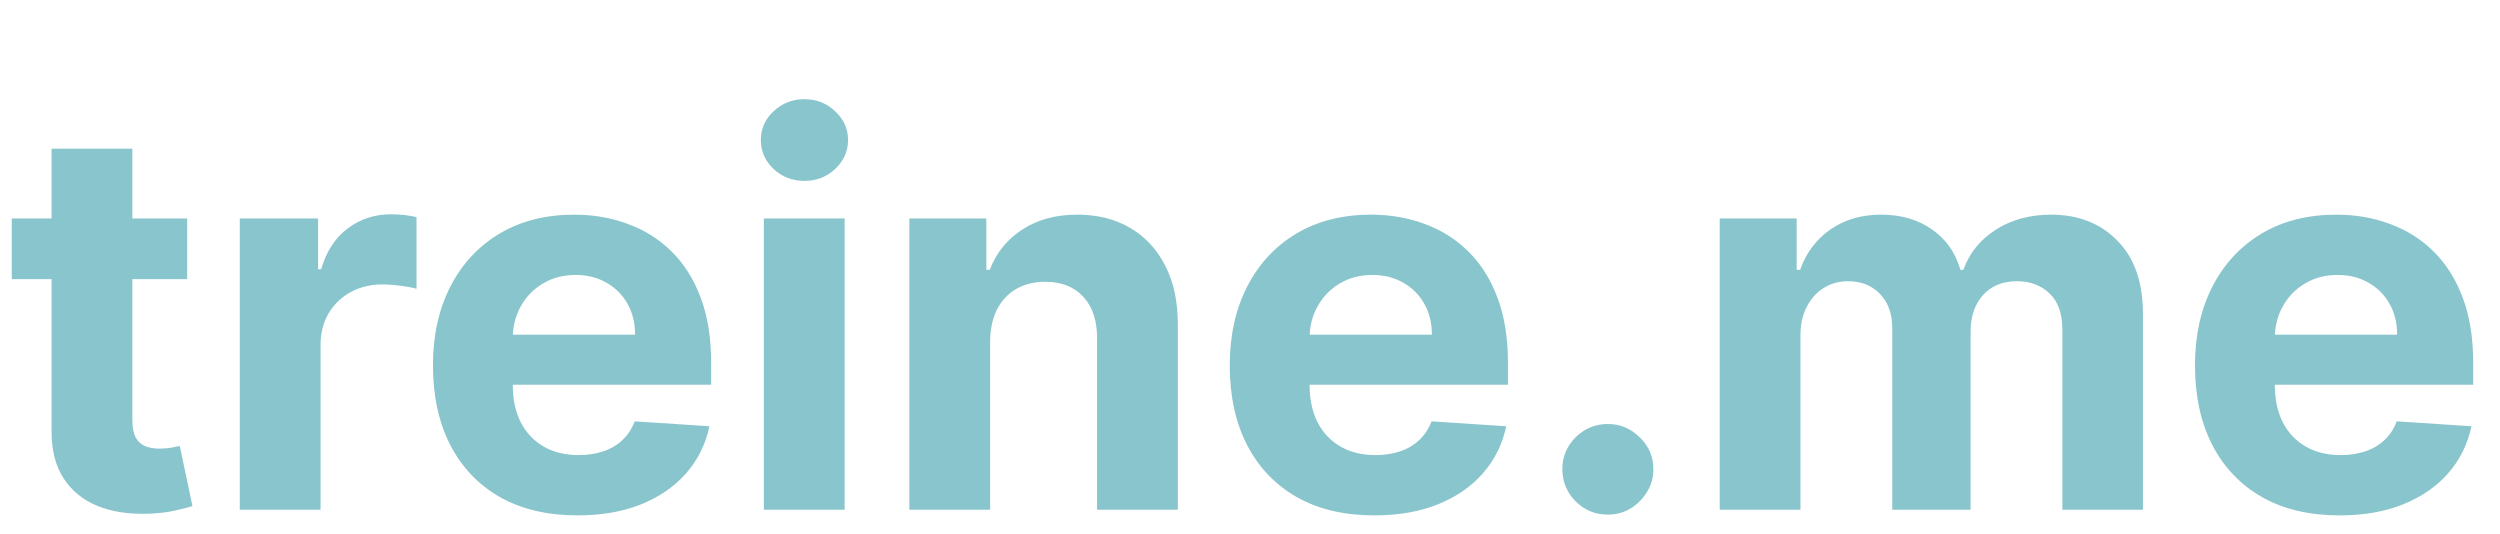
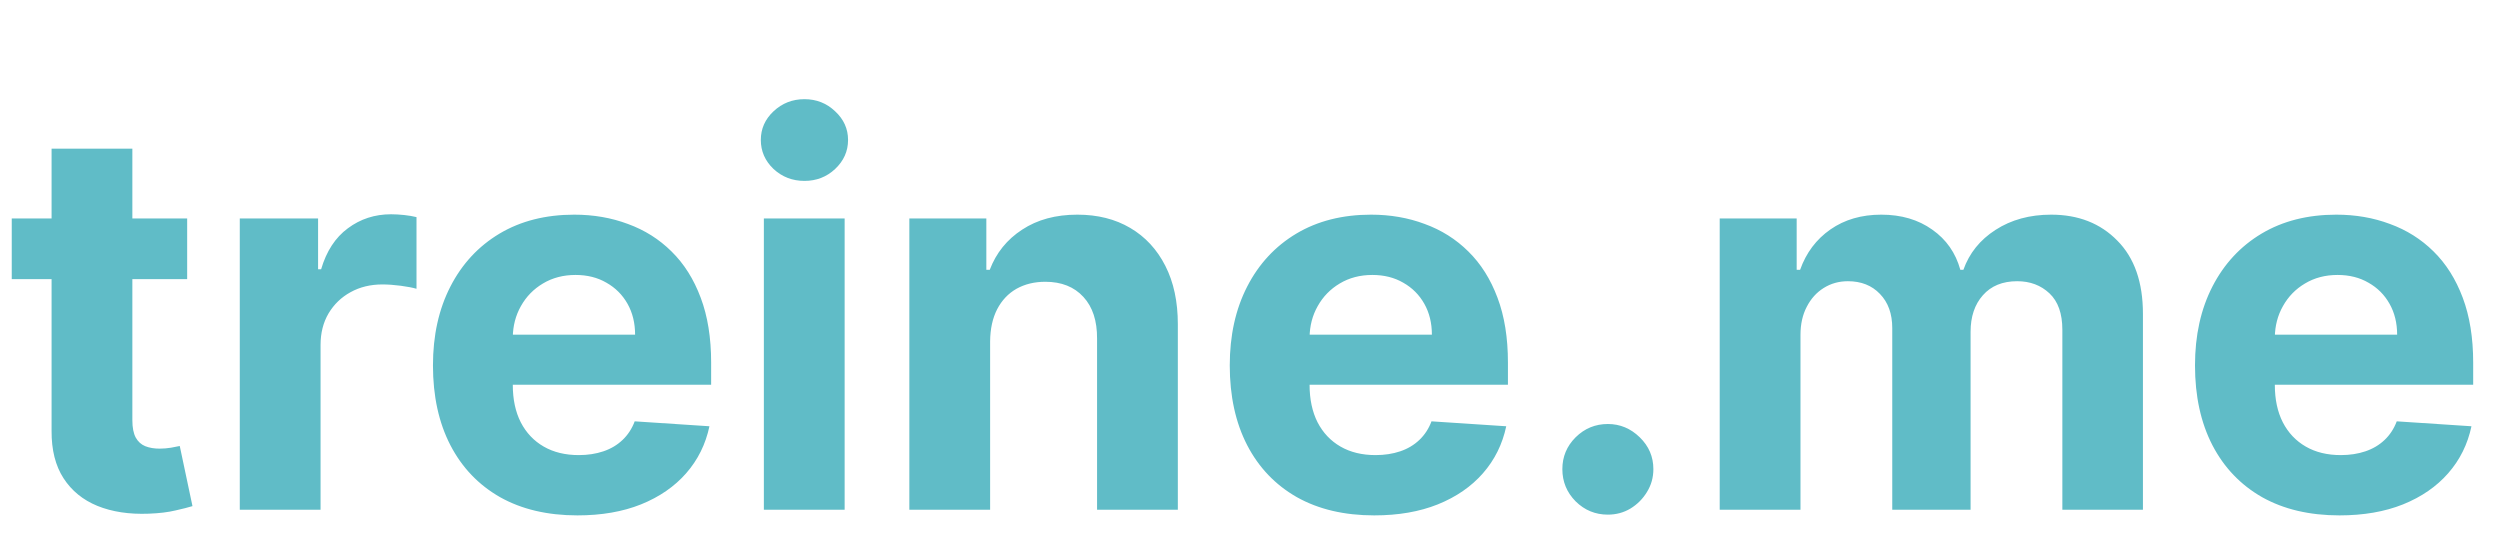
<svg xmlns="http://www.w3.org/2000/svg" width="103" height="22" viewBox="0 0 103 22" fill="none">
-   <path d="M7.711 9V11.5H0.484V9H7.711ZM2.125 6.125H5.453V17.312C5.453 17.62 5.5 17.859 5.594 18.031C5.688 18.198 5.818 18.315 5.984 18.383C6.156 18.451 6.354 18.484 6.578 18.484C6.734 18.484 6.891 18.471 7.047 18.445C7.203 18.414 7.323 18.391 7.406 18.375L7.93 20.852C7.763 20.904 7.529 20.963 7.227 21.031C6.924 21.104 6.557 21.148 6.125 21.164C5.323 21.195 4.62 21.088 4.016 20.844C3.417 20.599 2.951 20.219 2.617 19.703C2.284 19.188 2.12 18.537 2.125 17.75V6.125ZM9.879 21V9H13.105V11.094H13.23C13.449 10.349 13.816 9.786 14.332 9.406C14.848 9.021 15.441 8.828 16.113 8.828C16.28 8.828 16.46 8.839 16.652 8.859C16.845 8.88 17.014 8.909 17.16 8.945V11.898C17.004 11.852 16.788 11.81 16.512 11.773C16.236 11.737 15.983 11.719 15.754 11.719C15.264 11.719 14.827 11.825 14.441 12.039C14.061 12.247 13.759 12.539 13.535 12.914C13.316 13.289 13.207 13.721 13.207 14.211V21H9.879ZM23.791 21.234C22.557 21.234 21.494 20.984 20.604 20.484C19.718 19.979 19.036 19.266 18.557 18.344C18.078 17.417 17.838 16.32 17.838 15.055C17.838 13.82 18.078 12.737 18.557 11.805C19.036 10.872 19.71 10.146 20.58 9.625C21.455 9.104 22.481 8.844 23.658 8.844C24.45 8.844 25.187 8.971 25.869 9.227C26.557 9.477 27.156 9.854 27.666 10.359C28.182 10.865 28.583 11.5 28.869 12.266C29.156 13.026 29.299 13.917 29.299 14.938V15.852H19.166V13.789H26.166C26.166 13.31 26.062 12.885 25.854 12.516C25.645 12.146 25.356 11.857 24.986 11.648C24.622 11.435 24.197 11.328 23.713 11.328C23.208 11.328 22.76 11.445 22.369 11.68C21.984 11.909 21.682 12.219 21.463 12.609C21.244 12.995 21.132 13.425 21.127 13.898V15.859C21.127 16.453 21.236 16.966 21.455 17.398C21.679 17.831 21.994 18.164 22.4 18.398C22.807 18.633 23.288 18.75 23.846 18.75C24.215 18.75 24.554 18.698 24.861 18.594C25.169 18.49 25.432 18.333 25.65 18.125C25.869 17.917 26.036 17.662 26.15 17.359L29.229 17.562C29.072 18.302 28.752 18.948 28.268 19.5C27.788 20.047 27.169 20.474 26.408 20.781C25.653 21.083 24.781 21.234 23.791 21.234ZM31.471 21V9H34.799V21H31.471ZM33.143 7.453C32.648 7.453 32.223 7.289 31.869 6.961C31.52 6.628 31.346 6.229 31.346 5.766C31.346 5.307 31.52 4.914 31.869 4.586C32.223 4.253 32.648 4.086 33.143 4.086C33.637 4.086 34.059 4.253 34.408 4.586C34.762 4.914 34.94 5.307 34.94 5.766C34.94 6.229 34.762 6.628 34.408 6.961C34.059 7.289 33.637 7.453 33.143 7.453ZM40.793 14.062V21H37.465V9H40.637V11.117H40.777C41.043 10.419 41.488 9.867 42.113 9.461C42.738 9.049 43.496 8.844 44.387 8.844C45.22 8.844 45.947 9.026 46.566 9.391C47.186 9.755 47.668 10.276 48.012 10.953C48.355 11.625 48.527 12.427 48.527 13.359V21H45.199V13.953C45.204 13.219 45.017 12.646 44.637 12.234C44.257 11.818 43.733 11.609 43.066 11.609C42.618 11.609 42.223 11.706 41.879 11.898C41.54 12.091 41.275 12.372 41.082 12.742C40.895 13.107 40.798 13.547 40.793 14.062ZM56.619 21.234C55.385 21.234 54.322 20.984 53.432 20.484C52.546 19.979 51.864 19.266 51.385 18.344C50.906 17.417 50.666 16.32 50.666 15.055C50.666 13.82 50.906 12.737 51.385 11.805C51.864 10.872 52.538 10.146 53.408 9.625C54.283 9.104 55.309 8.844 56.486 8.844C57.278 8.844 58.015 8.971 58.697 9.227C59.385 9.477 59.984 9.854 60.494 10.359C61.01 10.865 61.411 11.5 61.697 12.266C61.984 13.026 62.127 13.917 62.127 14.938V15.852H51.994V13.789H58.994C58.994 13.31 58.89 12.885 58.682 12.516C58.473 12.146 58.184 11.857 57.815 11.648C57.45 11.435 57.025 11.328 56.541 11.328C56.036 11.328 55.588 11.445 55.197 11.68C54.812 11.909 54.51 12.219 54.291 12.609C54.072 12.995 53.96 13.425 53.955 13.898V15.859C53.955 16.453 54.065 16.966 54.283 17.398C54.507 17.831 54.822 18.164 55.228 18.398C55.635 18.633 56.117 18.75 56.674 18.75C57.044 18.75 57.382 18.698 57.69 18.594C57.997 18.49 58.26 18.333 58.478 18.125C58.697 17.917 58.864 17.662 58.978 17.359L62.057 17.562C61.9 18.302 61.58 18.948 61.096 19.5C60.617 20.047 59.997 20.474 59.236 20.781C58.481 21.083 57.609 21.234 56.619 21.234ZM66.244 21.203C65.728 21.203 65.286 21.021 64.916 20.656C64.551 20.287 64.369 19.844 64.369 19.328C64.369 18.818 64.551 18.38 64.916 18.016C65.286 17.651 65.728 17.469 66.244 17.469C66.744 17.469 67.182 17.651 67.557 18.016C67.932 18.38 68.119 18.818 68.119 19.328C68.119 19.672 68.031 19.987 67.853 20.273C67.682 20.555 67.455 20.781 67.174 20.953C66.893 21.12 66.583 21.203 66.244 21.203ZM70.852 21V9H74.023V11.117H74.164C74.414 10.414 74.831 9.859 75.414 9.453C75.997 9.047 76.695 8.844 77.508 8.844C78.331 8.844 79.031 9.049 79.609 9.461C80.188 9.867 80.573 10.419 80.766 11.117H80.891C81.135 10.43 81.578 9.88 82.219 9.469C82.865 9.052 83.628 8.844 84.508 8.844C85.628 8.844 86.537 9.201 87.234 9.914C87.938 10.622 88.289 11.628 88.289 12.93V21H84.969V13.586C84.969 12.919 84.792 12.419 84.438 12.086C84.083 11.753 83.641 11.586 83.109 11.586C82.505 11.586 82.034 11.779 81.695 12.164C81.357 12.544 81.188 13.047 81.188 13.672V21H77.961V13.516C77.961 12.927 77.792 12.458 77.453 12.109C77.12 11.76 76.68 11.586 76.133 11.586C75.763 11.586 75.43 11.68 75.133 11.867C74.841 12.05 74.609 12.307 74.438 12.641C74.266 12.969 74.18 13.354 74.18 13.797V21H70.852ZM96.387 21.234C95.152 21.234 94.09 20.984 93.199 20.484C92.314 19.979 91.632 19.266 91.152 18.344C90.673 17.417 90.434 16.32 90.434 15.055C90.434 13.82 90.673 12.737 91.152 11.805C91.632 10.872 92.306 10.146 93.176 9.625C94.051 9.104 95.077 8.844 96.254 8.844C97.046 8.844 97.783 8.971 98.465 9.227C99.152 9.477 99.751 9.854 100.262 10.359C100.777 10.865 101.178 11.5 101.465 12.266C101.751 13.026 101.895 13.917 101.895 14.938V15.852H91.762V13.789H98.762C98.762 13.31 98.658 12.885 98.449 12.516C98.241 12.146 97.952 11.857 97.582 11.648C97.217 11.435 96.793 11.328 96.309 11.328C95.803 11.328 95.356 11.445 94.965 11.68C94.579 11.909 94.277 12.219 94.059 12.609C93.84 12.995 93.728 13.425 93.723 13.898V15.859C93.723 16.453 93.832 16.966 94.051 17.398C94.275 17.831 94.59 18.164 94.996 18.398C95.402 18.633 95.884 18.75 96.441 18.75C96.811 18.75 97.15 18.698 97.457 18.594C97.764 18.49 98.027 18.333 98.246 18.125C98.465 17.917 98.632 17.662 98.746 17.359L101.824 17.562C101.668 18.302 101.348 18.948 100.863 19.5C100.384 20.047 99.764 20.474 99.004 20.781C98.249 21.083 97.376 21.234 96.387 21.234Z" fill="#89C5CC" />
+   <path d="M7.711 9V11.5H0.484V9H7.711ZM2.125 6.125H5.453V17.312C5.453 17.62 5.5 17.859 5.594 18.031C5.688 18.198 5.818 18.315 5.984 18.383C6.156 18.451 6.354 18.484 6.578 18.484C6.734 18.484 6.891 18.471 7.047 18.445C7.203 18.414 7.323 18.391 7.406 18.375L7.93 20.852C7.763 20.904 7.529 20.963 7.227 21.031C6.924 21.104 6.557 21.148 6.125 21.164C5.323 21.195 4.62 21.088 4.016 20.844C3.417 20.599 2.951 20.219 2.617 19.703C2.284 19.188 2.12 18.537 2.125 17.75V6.125ZM9.879 21V9H13.105V11.094H13.23C13.449 10.349 13.816 9.786 14.332 9.406C14.848 9.021 15.441 8.828 16.113 8.828C16.28 8.828 16.46 8.839 16.652 8.859C16.845 8.88 17.014 8.909 17.16 8.945V11.898C17.004 11.852 16.788 11.81 16.512 11.773C16.236 11.737 15.983 11.719 15.754 11.719C15.264 11.719 14.827 11.825 14.441 12.039C14.061 12.247 13.759 12.539 13.535 12.914C13.316 13.289 13.207 13.721 13.207 14.211V21H9.879ZM23.791 21.234C22.557 21.234 21.494 20.984 20.604 20.484C19.718 19.979 19.036 19.266 18.557 18.344C18.078 17.417 17.838 16.32 17.838 15.055C17.838 13.82 18.078 12.737 18.557 11.805C19.036 10.872 19.71 10.146 20.58 9.625C21.455 9.104 22.481 8.844 23.658 8.844C24.45 8.844 25.187 8.971 25.869 9.227C26.557 9.477 27.156 9.854 27.666 10.359C28.182 10.865 28.583 11.5 28.869 12.266C29.156 13.026 29.299 13.917 29.299 14.938V15.852H19.166V13.789H26.166C26.166 13.31 26.062 12.885 25.854 12.516C25.645 12.146 25.356 11.857 24.986 11.648C24.622 11.435 24.197 11.328 23.713 11.328C23.208 11.328 22.76 11.445 22.369 11.68C21.984 11.909 21.682 12.219 21.463 12.609C21.244 12.995 21.132 13.425 21.127 13.898V15.859C21.127 16.453 21.236 16.966 21.455 17.398C21.679 17.831 21.994 18.164 22.4 18.398C22.807 18.633 23.288 18.75 23.846 18.75C24.215 18.75 24.554 18.698 24.861 18.594C25.169 18.49 25.432 18.333 25.65 18.125C25.869 17.917 26.036 17.662 26.15 17.359L29.229 17.562C29.072 18.302 28.752 18.948 28.268 19.5C27.788 20.047 27.169 20.474 26.408 20.781C25.653 21.083 24.781 21.234 23.791 21.234ZM31.471 21V9H34.799V21H31.471ZM33.143 7.453C32.648 7.453 32.223 7.289 31.869 6.961C31.52 6.628 31.346 6.229 31.346 5.766C31.346 5.307 31.52 4.914 31.869 4.586C32.223 4.253 32.648 4.086 33.143 4.086C33.637 4.086 34.059 4.253 34.408 4.586C34.762 4.914 34.94 5.307 34.94 5.766C34.94 6.229 34.762 6.628 34.408 6.961C34.059 7.289 33.637 7.453 33.143 7.453ZM40.793 14.062V21H37.465V9H40.637V11.117H40.777C41.043 10.419 41.488 9.867 42.113 9.461C42.738 9.049 43.496 8.844 44.387 8.844C45.22 8.844 45.947 9.026 46.566 9.391C47.186 9.755 47.668 10.276 48.012 10.953C48.355 11.625 48.527 12.427 48.527 13.359V21H45.199V13.953C45.204 13.219 45.017 12.646 44.637 12.234C44.257 11.818 43.733 11.609 43.066 11.609C42.618 11.609 42.223 11.706 41.879 11.898C41.54 12.091 41.275 12.372 41.082 12.742C40.895 13.107 40.798 13.547 40.793 14.062ZM56.619 21.234C55.385 21.234 54.322 20.984 53.432 20.484C52.546 19.979 51.864 19.266 51.385 18.344C50.906 17.417 50.666 16.32 50.666 15.055C50.666 13.82 50.906 12.737 51.385 11.805C51.864 10.872 52.538 10.146 53.408 9.625C54.283 9.104 55.309 8.844 56.486 8.844C57.278 8.844 58.015 8.971 58.697 9.227C59.385 9.477 59.984 9.854 60.494 10.359C61.01 10.865 61.411 11.5 61.697 12.266C61.984 13.026 62.127 13.917 62.127 14.938V15.852H51.994V13.789H58.994C58.994 13.31 58.89 12.885 58.682 12.516C58.473 12.146 58.184 11.857 57.815 11.648C57.45 11.435 57.025 11.328 56.541 11.328C56.036 11.328 55.588 11.445 55.197 11.68C54.812 11.909 54.51 12.219 54.291 12.609C54.072 12.995 53.96 13.425 53.955 13.898V15.859C53.955 16.453 54.065 16.966 54.283 17.398C54.507 17.831 54.822 18.164 55.228 18.398C55.635 18.633 56.117 18.75 56.674 18.75C57.044 18.75 57.382 18.698 57.69 18.594C57.997 18.49 58.26 18.333 58.478 18.125C58.697 17.917 58.864 17.662 58.978 17.359L62.057 17.562C61.9 18.302 61.58 18.948 61.096 19.5C60.617 20.047 59.997 20.474 59.236 20.781C58.481 21.083 57.609 21.234 56.619 21.234ZM66.244 21.203C65.728 21.203 65.286 21.021 64.916 20.656C64.551 20.287 64.369 19.844 64.369 19.328C64.369 18.818 64.551 18.38 64.916 18.016C65.286 17.651 65.728 17.469 66.244 17.469C66.744 17.469 67.182 17.651 67.557 18.016C67.932 18.38 68.119 18.818 68.119 19.328C68.119 19.672 68.031 19.987 67.853 20.273C67.682 20.555 67.455 20.781 67.174 20.953C66.893 21.12 66.583 21.203 66.244 21.203ZM70.852 21V9H74.023V11.117H74.164C74.414 10.414 74.831 9.859 75.414 9.453C75.997 9.047 76.695 8.844 77.508 8.844C78.331 8.844 79.031 9.049 79.609 9.461C80.188 9.867 80.573 10.419 80.766 11.117H80.891C81.135 10.43 81.578 9.88 82.219 9.469C82.865 9.052 83.628 8.844 84.508 8.844C85.628 8.844 86.537 9.201 87.234 9.914C87.938 10.622 88.289 11.628 88.289 12.93V21H84.969V13.586C84.969 12.919 84.792 12.419 84.438 12.086C84.083 11.753 83.641 11.586 83.109 11.586C82.505 11.586 82.034 11.779 81.695 12.164C81.357 12.544 81.188 13.047 81.188 13.672V21H77.961V13.516C77.961 12.927 77.792 12.458 77.453 12.109C77.12 11.76 76.68 11.586 76.133 11.586C75.763 11.586 75.43 11.68 75.133 11.867C74.841 12.05 74.609 12.307 74.438 12.641C74.266 12.969 74.18 13.354 74.18 13.797V21H70.852ZM96.387 21.234C95.152 21.234 94.09 20.984 93.199 20.484C92.314 19.979 91.632 19.266 91.152 18.344C90.673 17.417 90.434 16.32 90.434 15.055C90.434 13.82 90.673 12.737 91.152 11.805C91.632 10.872 92.306 10.146 93.176 9.625C94.051 9.104 95.077 8.844 96.254 8.844C97.046 8.844 97.783 8.971 98.465 9.227C99.152 9.477 99.751 9.854 100.262 10.359C100.777 10.865 101.178 11.5 101.465 12.266C101.751 13.026 101.895 13.917 101.895 14.938V15.852H91.762V13.789H98.762C98.762 13.31 98.658 12.885 98.449 12.516C98.241 12.146 97.952 11.857 97.582 11.648C97.217 11.435 96.793 11.328 96.309 11.328C95.803 11.328 95.356 11.445 94.965 11.68C94.579 11.909 94.277 12.219 94.059 12.609C93.84 12.995 93.728 13.425 93.723 13.898V15.859C93.723 16.453 93.832 16.966 94.051 17.398C94.275 17.831 94.59 18.164 94.996 18.398C95.402 18.633 95.884 18.75 96.441 18.75C96.811 18.75 97.15 18.698 97.457 18.594C97.764 18.49 98.027 18.333 98.246 18.125C98.465 17.917 98.632 17.662 98.746 17.359L101.824 17.562C101.668 18.302 101.348 18.948 100.863 19.5C100.384 20.047 99.764 20.474 99.004 20.781C98.249 21.083 97.376 21.234 96.387 21.234Z" fill="#60bcc7" />
</svg>
